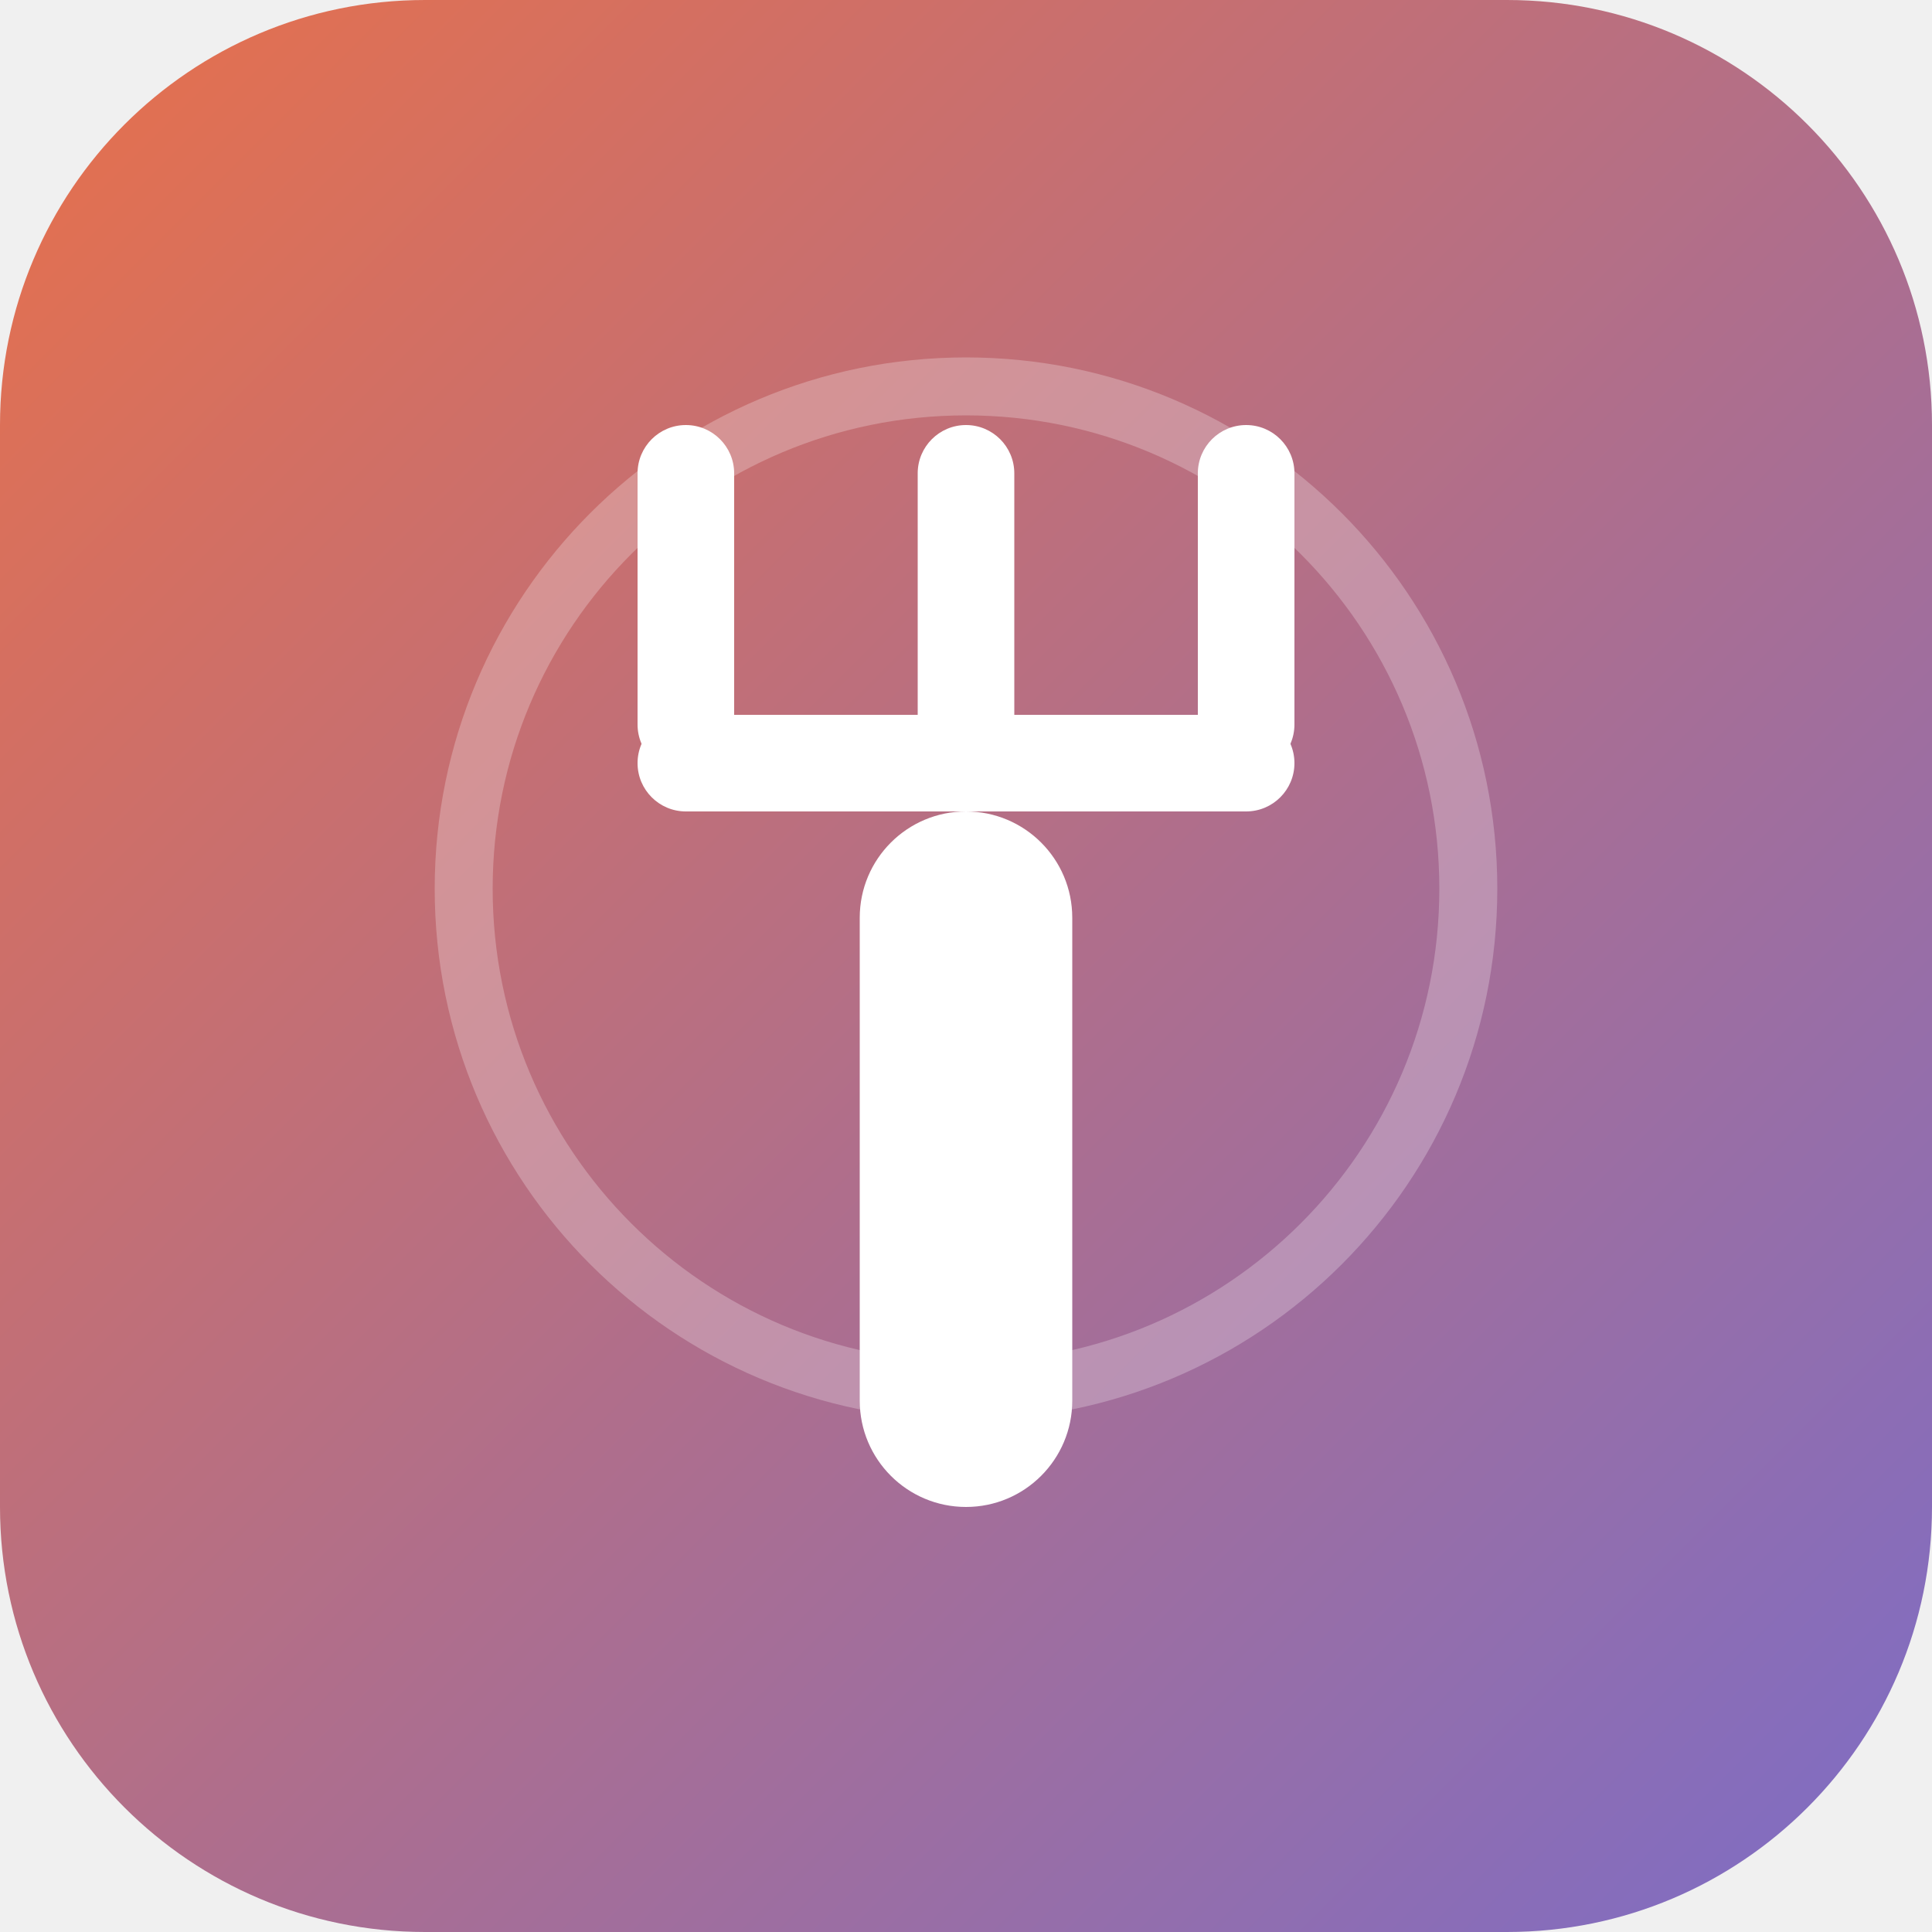
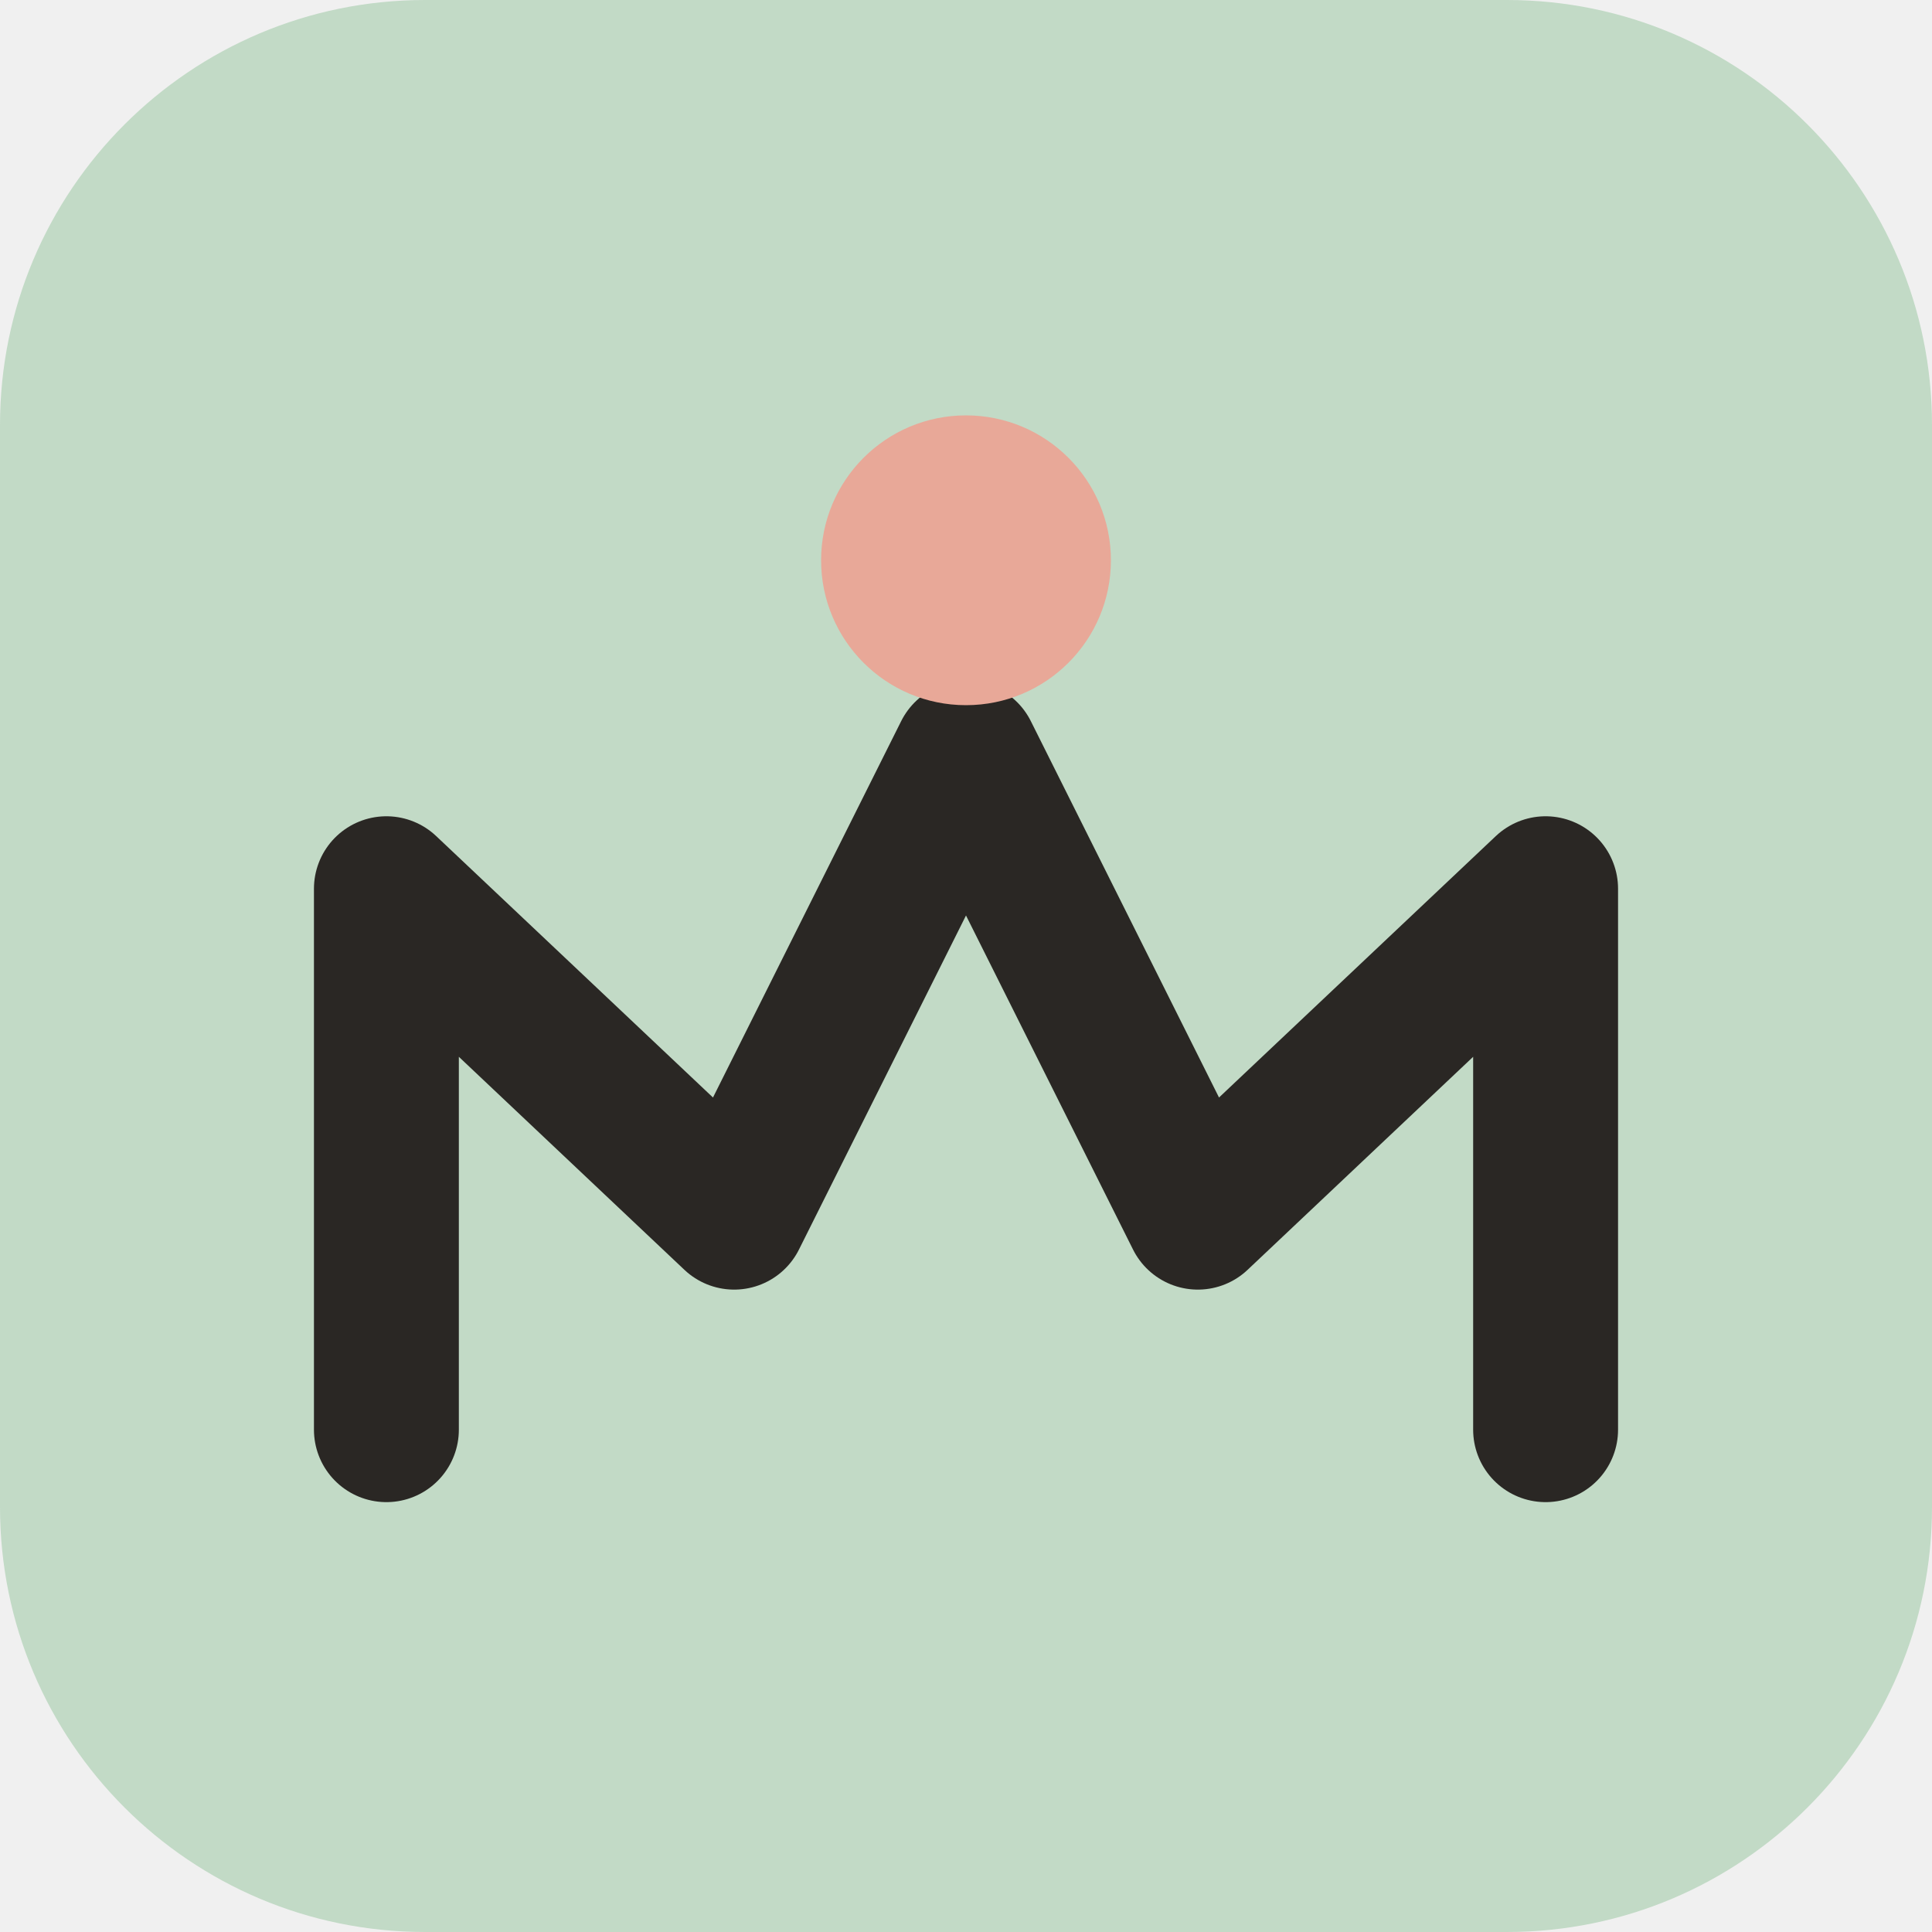
<svg xmlns="http://www.w3.org/2000/svg" viewBox="0 0 100 100">
-   <defs>
-     <linearGradient id="bg" x1="0" y1="0" x2="1" y2="1">
-       <stop offset="0%" stop-color="#E8704A" />
-       <stop offset="100%" stop-color="#7C6DC7" />
-     </linearGradient>
-   </defs>
-   <rect width="100" height="100" rx="22" fill="url(#bg)" />
-   <circle cx="50" cy="46" r="26" fill="none" stroke="rgba(255,255,255,0.25)" stroke-width="3" />
-   <rect x="33" y="22" width="5" height="18" rx="2.5" fill="white" />
-   <rect x="47.5" y="22" width="5" height="18" rx="2.5" fill="white" />
-   <rect x="62" y="22" width="5" height="18" rx="2.5" fill="white" />
-   <rect x="33" y="37" width="34" height="5" rx="2.5" fill="white" />
-   <rect x="44.5" y="42" width="11" height="36" rx="5.5" fill="white" />
+   <rect width="100" height="100" rx="22" fill="#C2DAC6" />
+   <path d="M 20 74 L 20 46 L 38 63 L 50 39 L 62 63 L 80 46 L 80 74" fill="none" stroke="#2A2724" stroke-width="7.5" stroke-linecap="round" stroke-linejoin="round" />
+   <circle cx="50" cy="29" r="7.5" fill="#E8A898" />
</svg>
